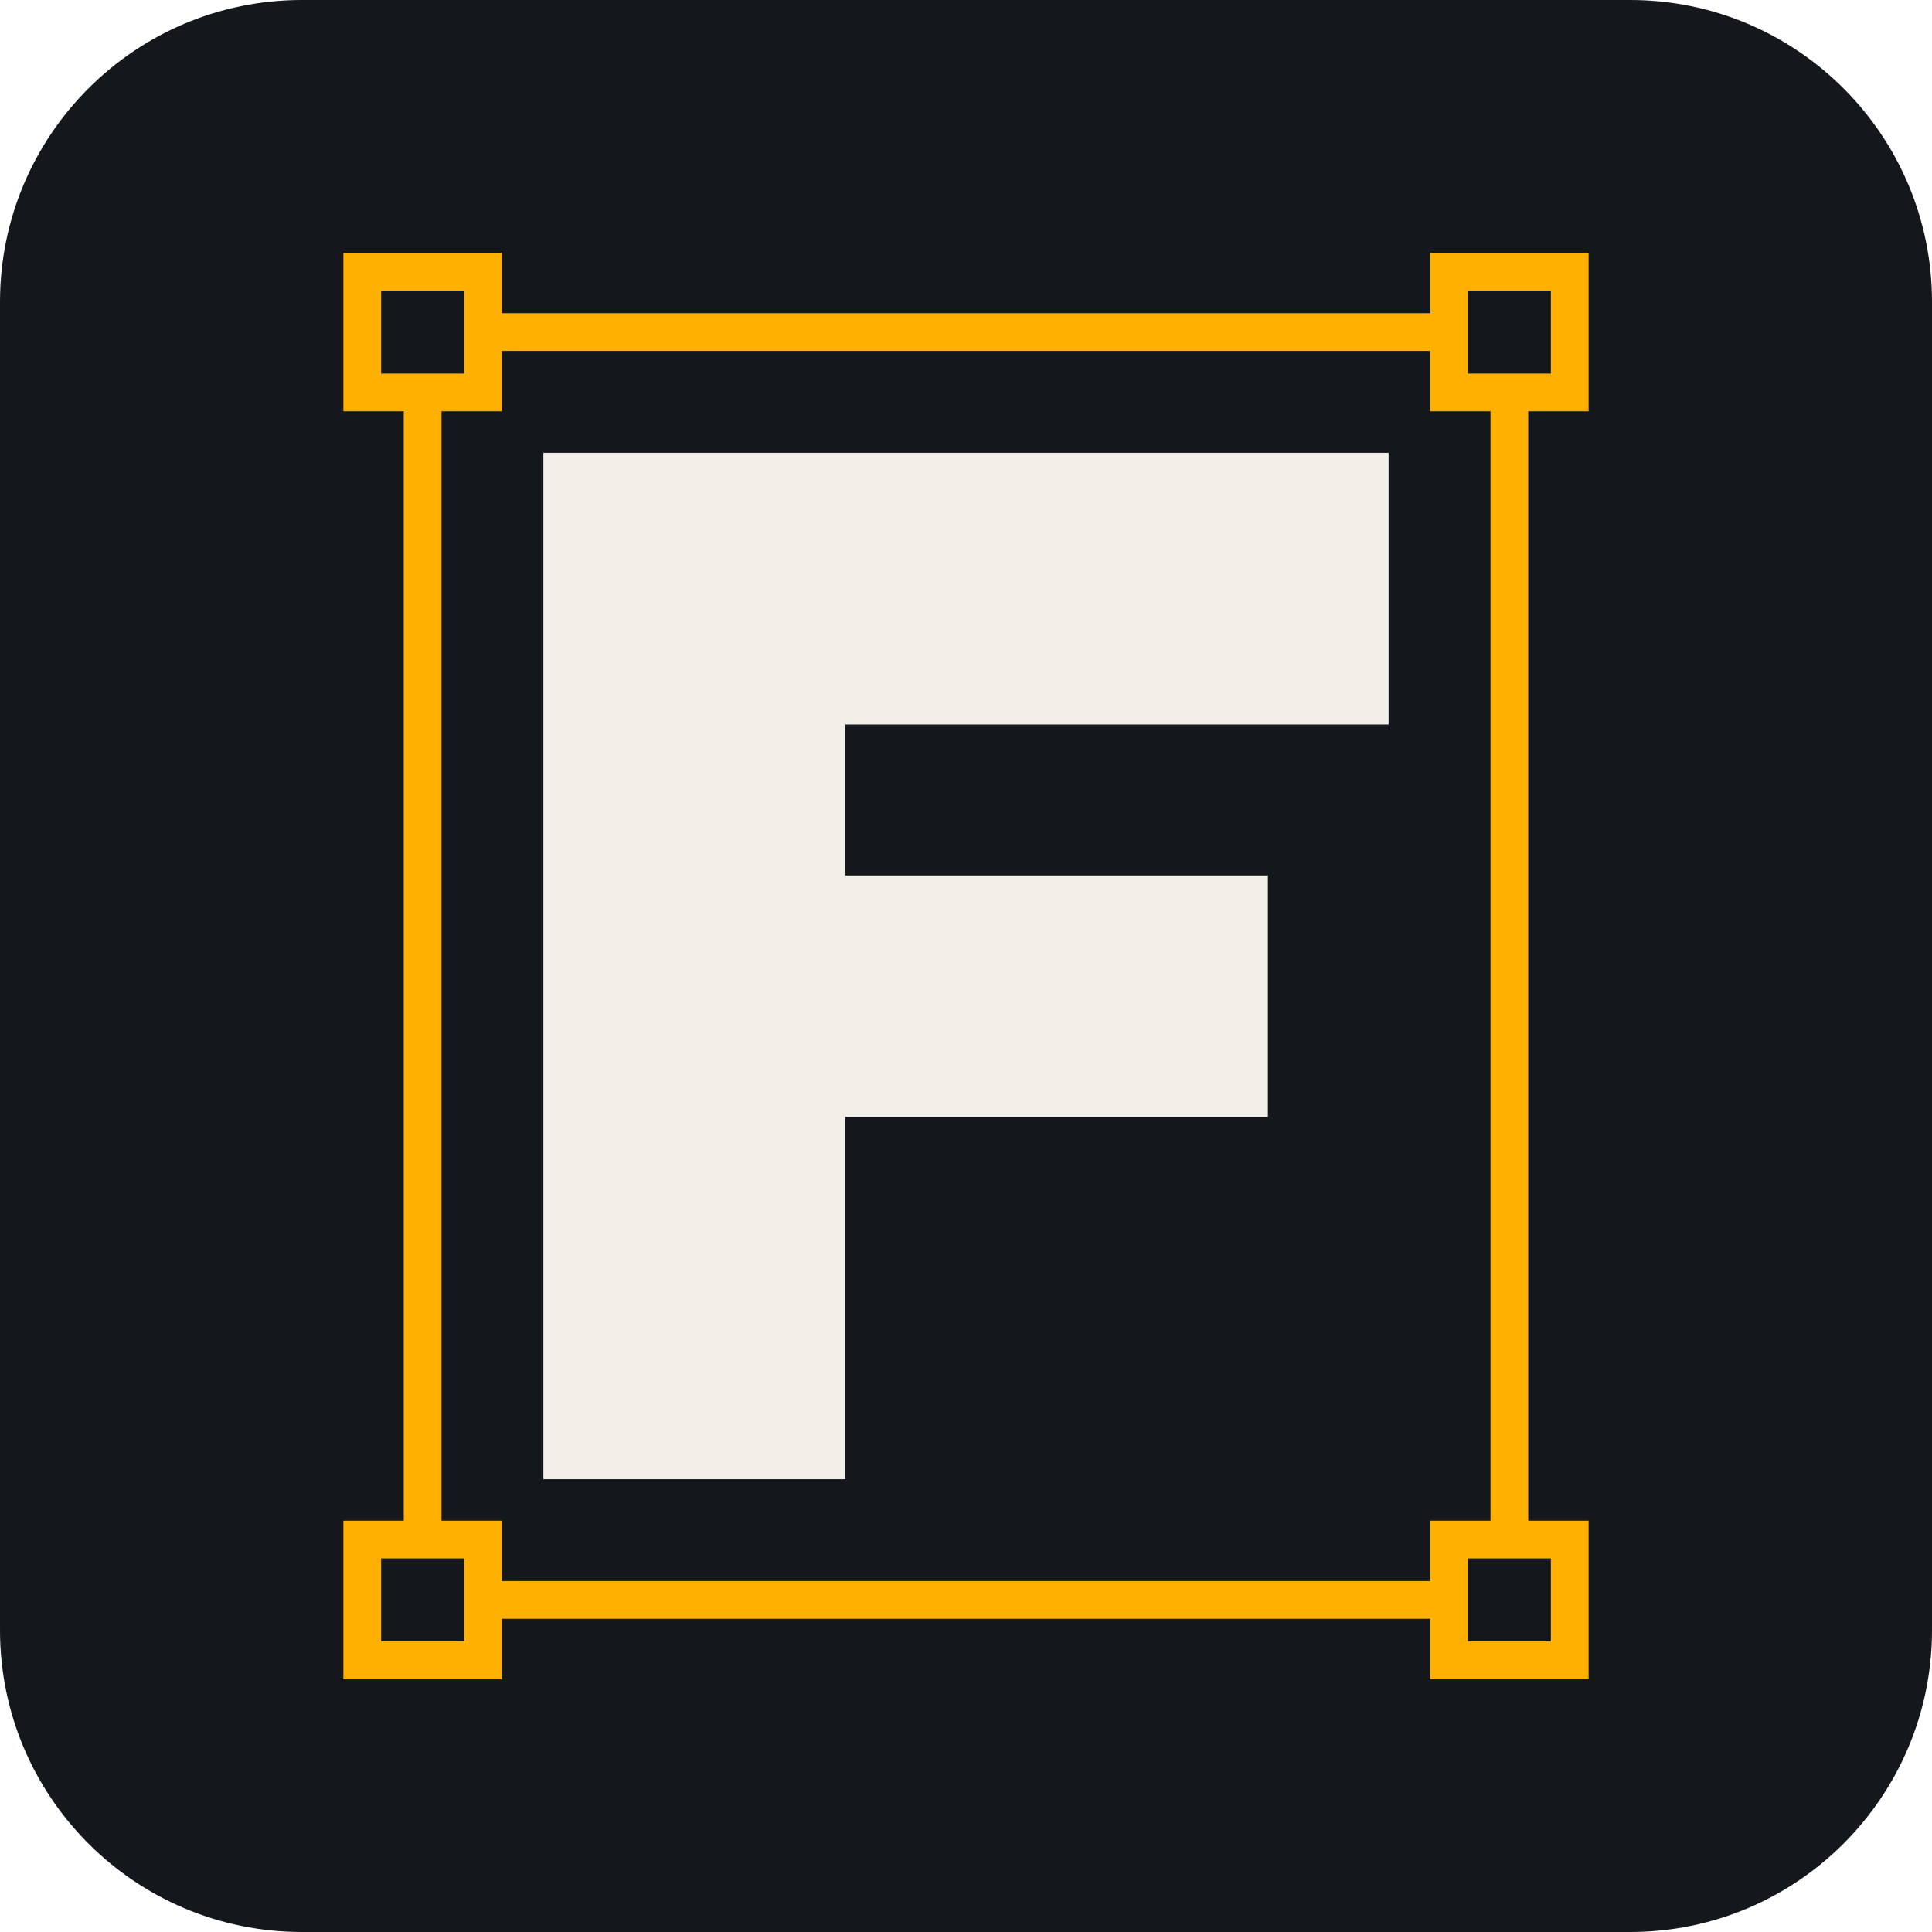
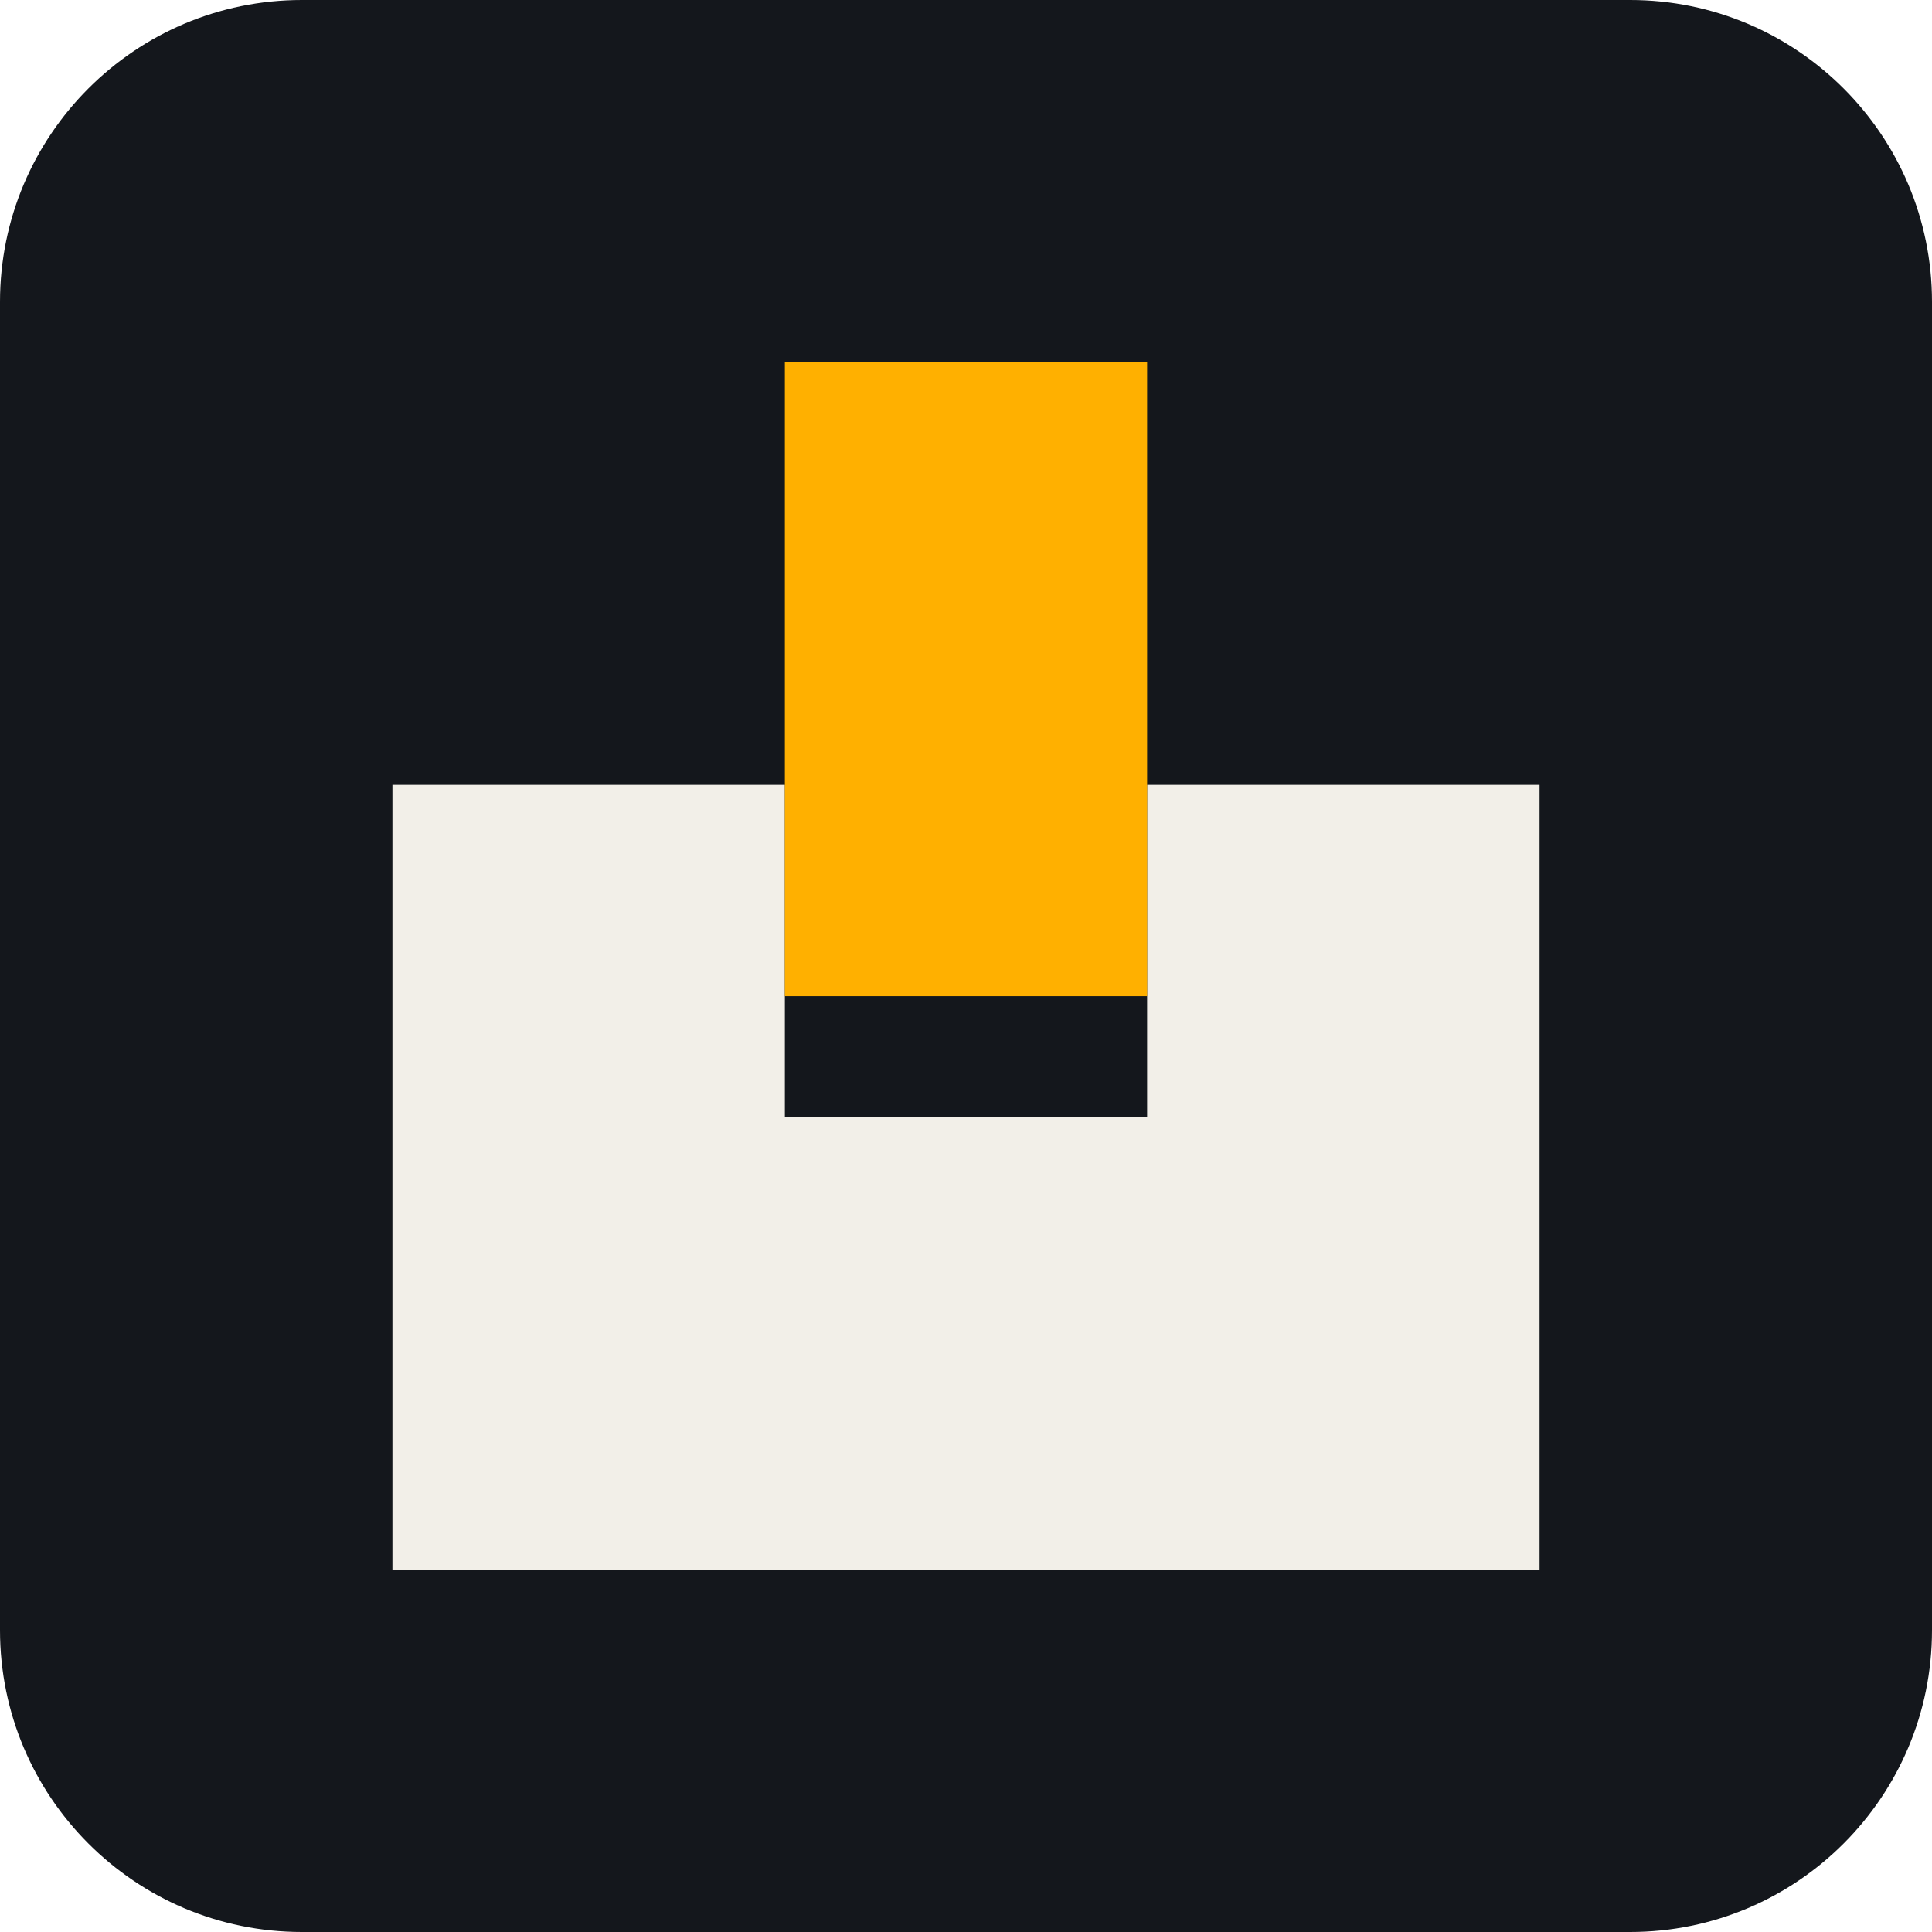
<svg xmlns="http://www.w3.org/2000/svg" viewBox="0 0 128 128" width="128" height="128">
  <rect width="128" height="128" rx="20" fill="#14171c" />
-   <g transform="translate(-4 0)">
-     <path fill="#f2efe8" d="M40 30h56v18H60v10h28v16H60v24H40z" />
-     <rect x="32" y="22" width="72" height="84" fill="none" stroke="#ffb000" stroke-width="2.5" />
-     <g fill="#14171c" stroke="#ffb000" stroke-width="2.5">
-       <rect x="28" y="18" width="8" height="8" />
-       <rect x="100" y="18" width="8" height="8" />
-       <rect x="28" y="102" width="8" height="8" />
-       <rect x="100" y="102" width="8" height="8" />
-     </g>
+   <g transform="translate(0 2)">
+     <path fill="#f2efe8" d="M26 50h26v22h24V50h26v52H26z" />
+     <rect x="52" y="22" width="24" height="42" fill="#ffb000" />
  </g>
</svg>
